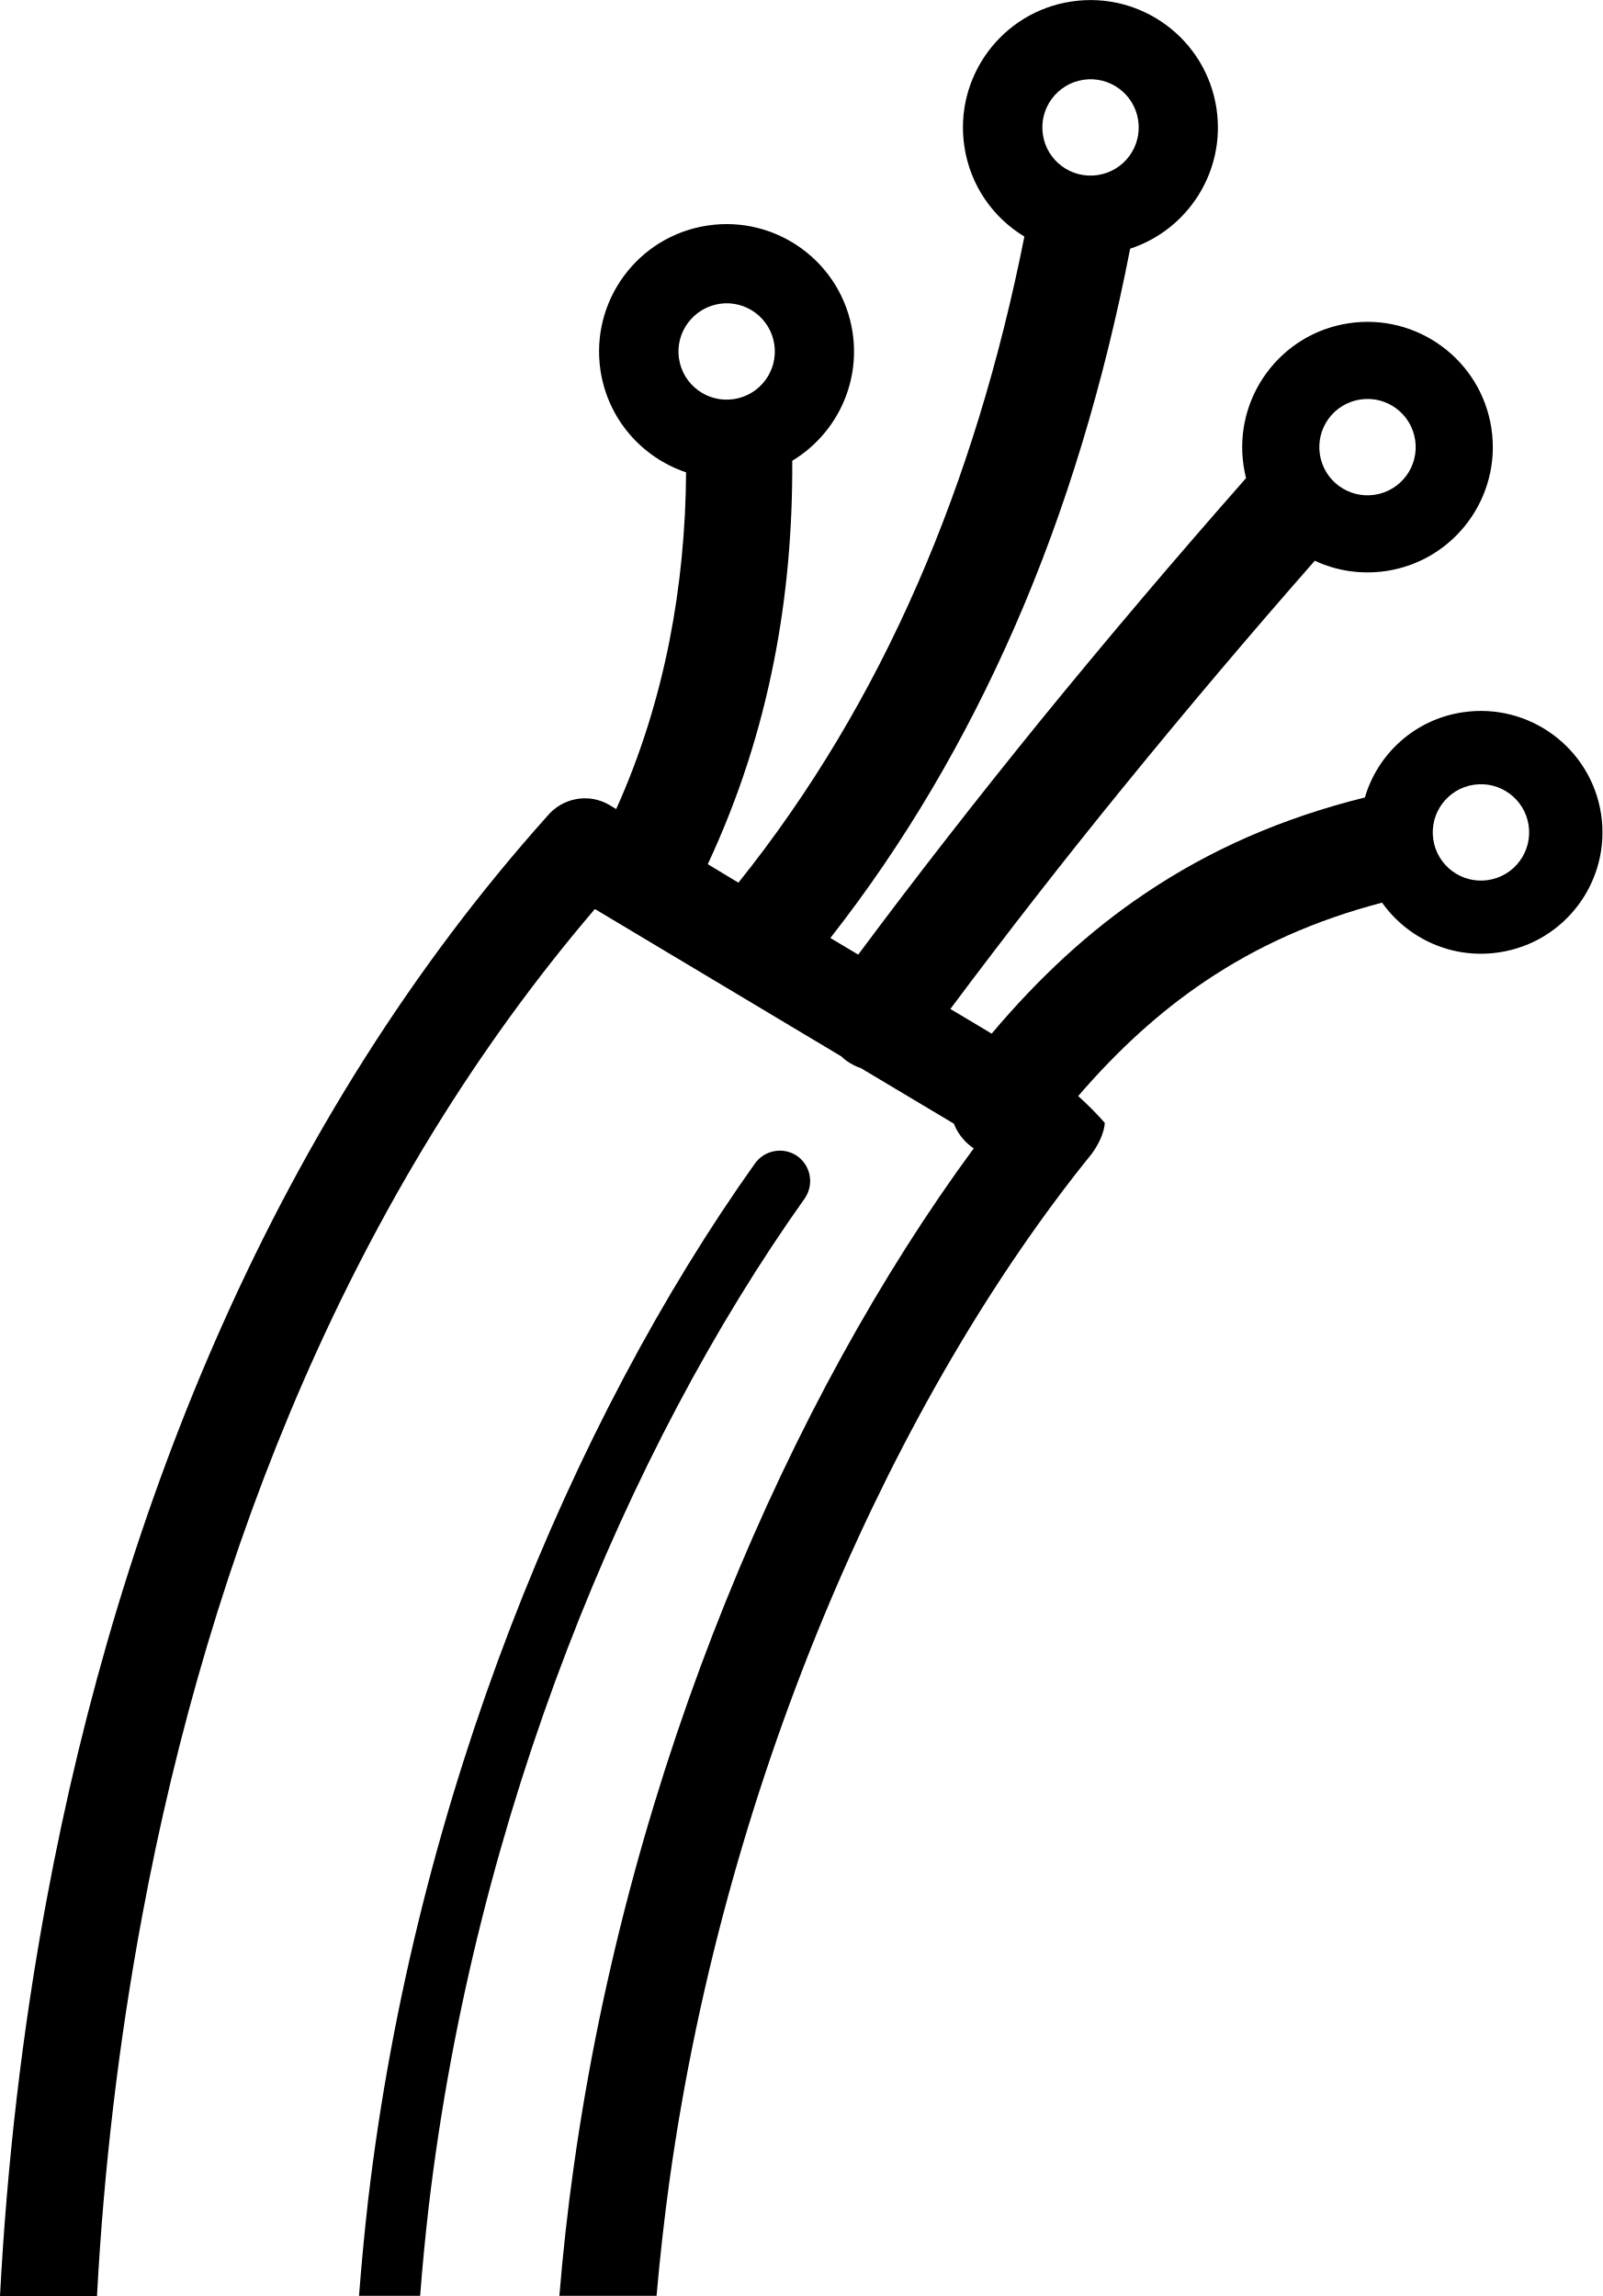
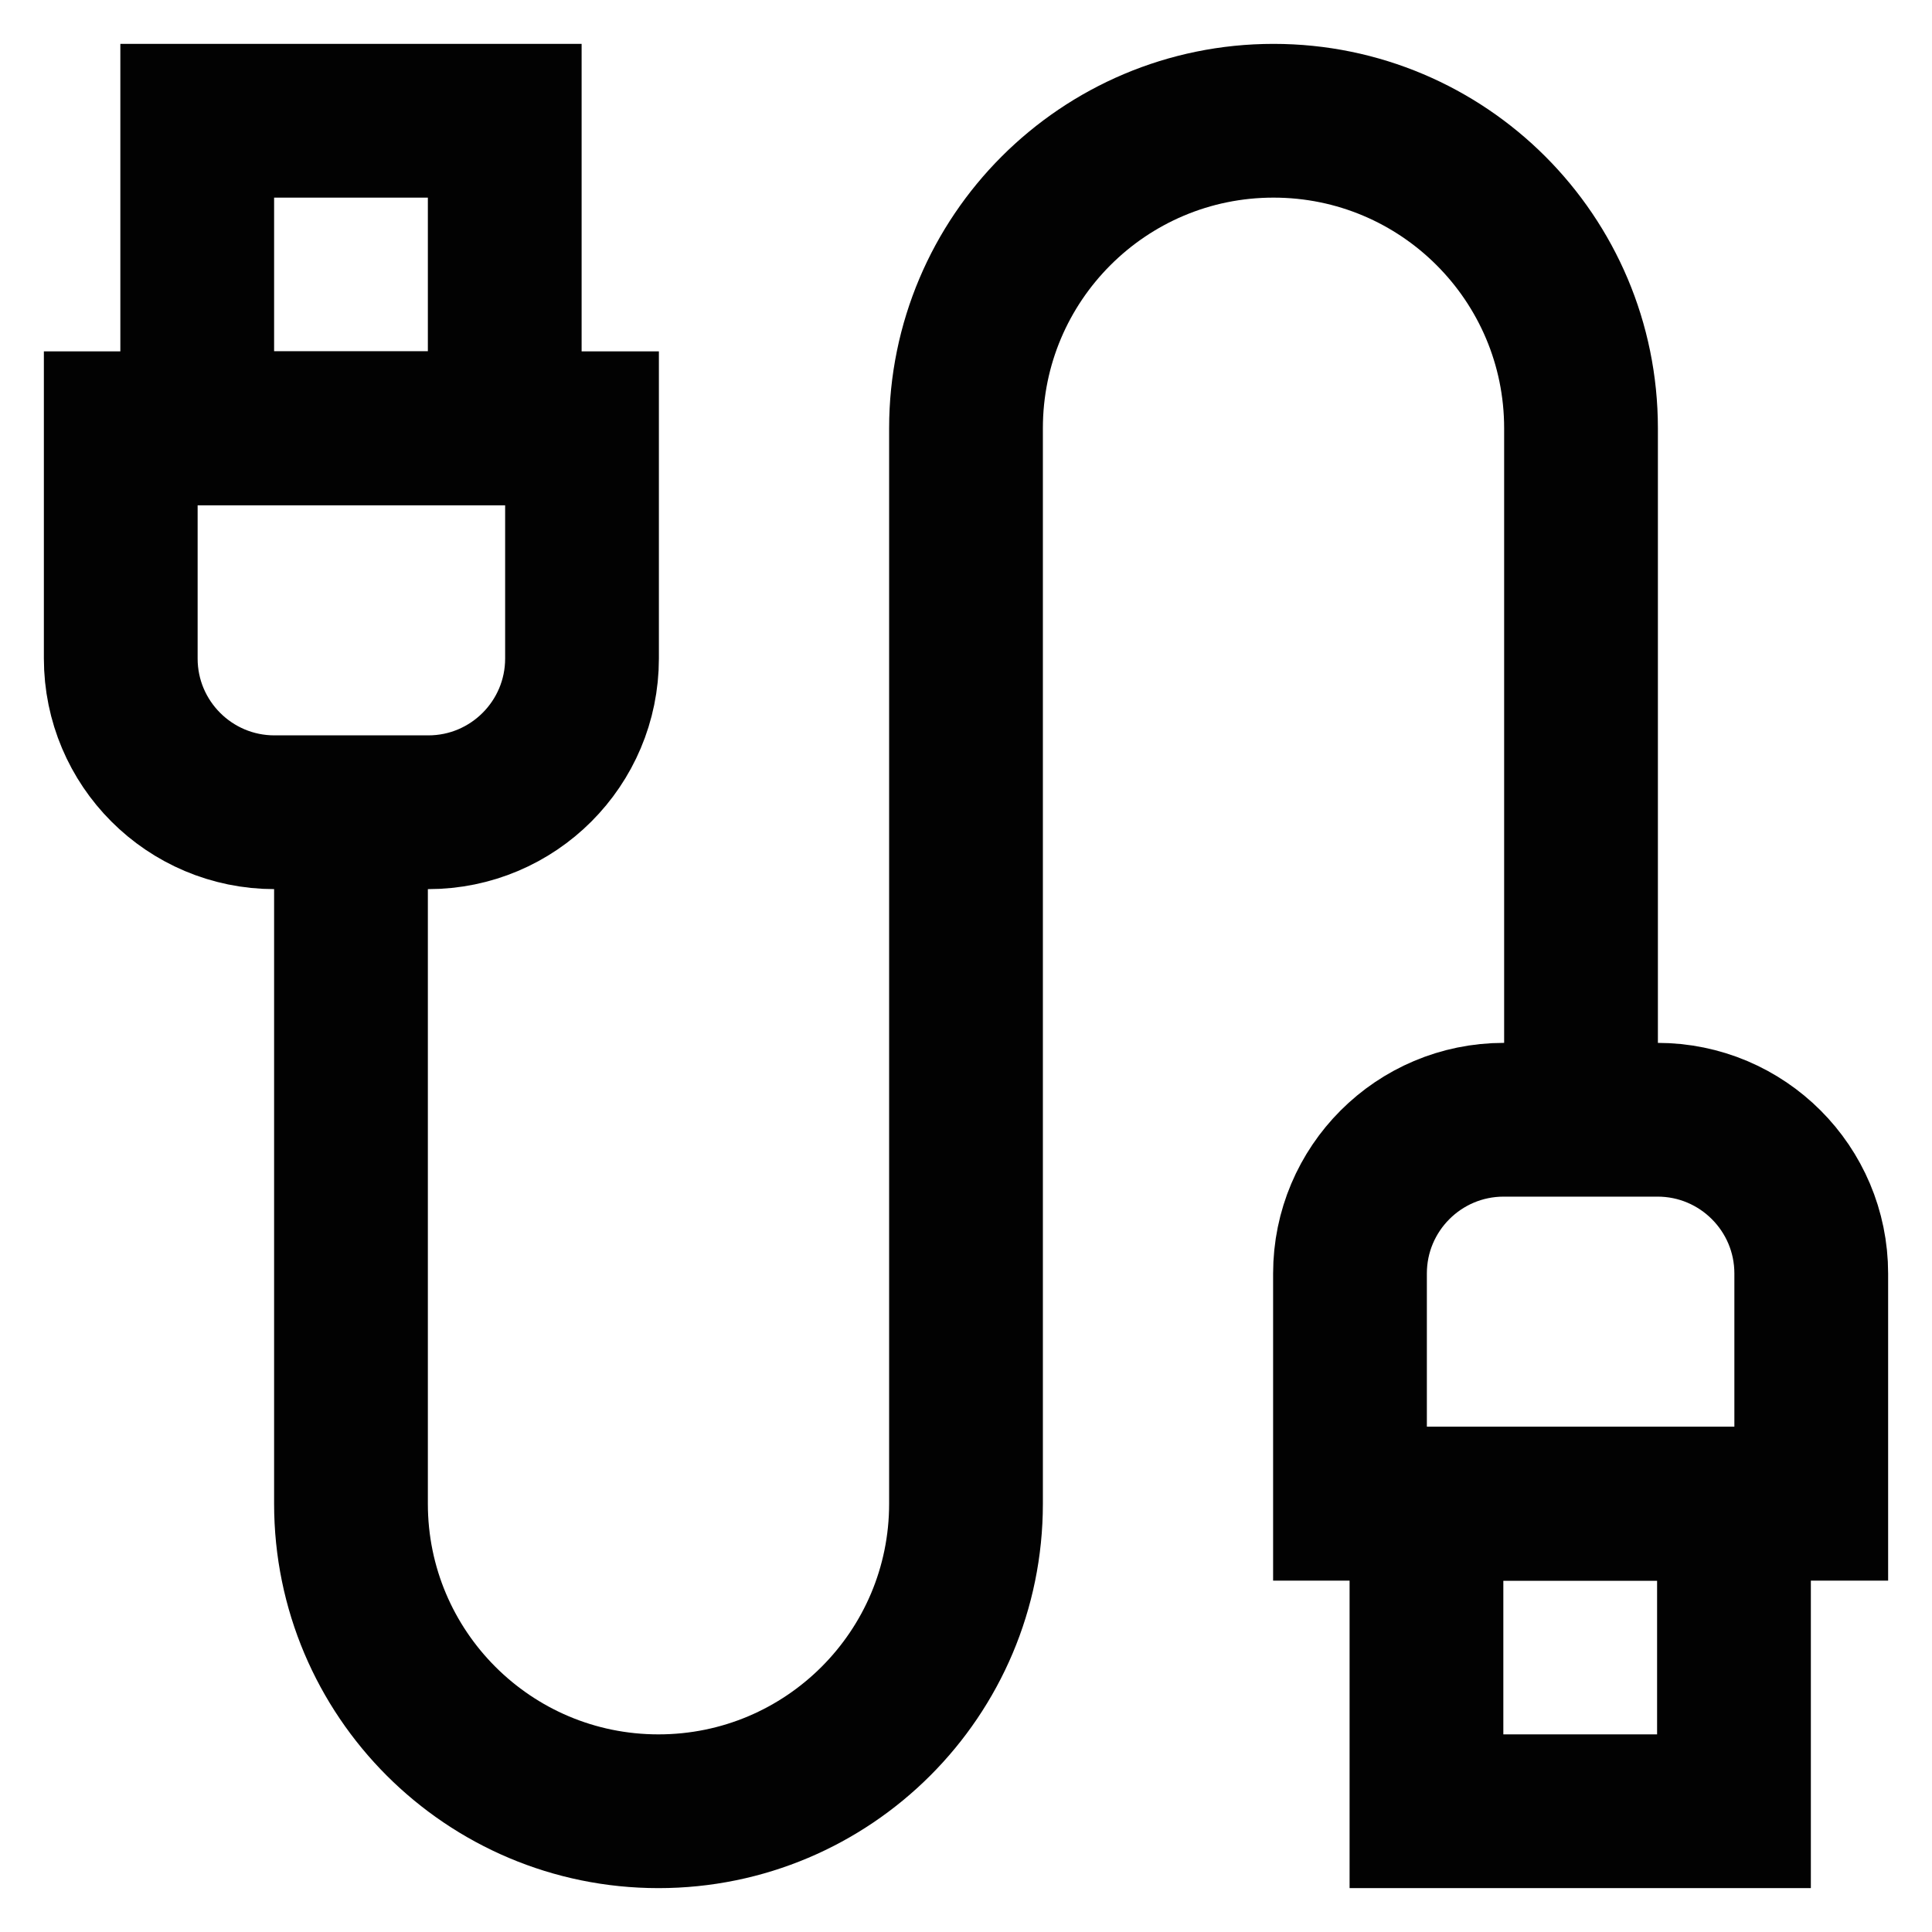
- <svg xmlns="http://www.w3.org/2000/svg" version="1.1" id="Layer_1" x="0px" y="0px" viewBox="0 0 85.74 122.88" style="enable-background:new 0 0 85.74 122.88" xml:space="preserve">
-   <style type="text/css">.st0{fill-rule:evenodd;clip-rule:evenodd;}</style>
-   <g>
-     <path class="st0" d="M78.27,38.12c3.55-0.53,6.86,1.91,7.4,5.46c0.53,3.55-1.91,6.86-5.46,7.39c-2.5,0.38-4.89-0.73-6.26-2.66 c-3.57,0.93-6.69,2.33-9.49,4.22c-2.45,1.65-4.67,3.69-6.77,6.13c0.49,0.44,0.97,0.92,1.42,1.43c-0.01,0.55-0.42,1.34-0.8,1.79 c-10.22,12.67-19.42,32.79-22.49,54.84c-0.28,2.04-0.51,4.09-0.69,6.15h-5.2c0.19-2.3,0.44-4.58,0.76-6.85 c3-21.46,11.58-41.2,21.41-54.56l-0.14-0.1c-0.43-0.33-0.74-0.75-0.92-1.22l-4.97-2.97c-0.27-0.09-0.54-0.23-0.78-0.4 c-0.1-0.07-0.19-0.15-0.27-0.23l-13.19-7.89C18.9,63.78,11.24,82.96,7.6,102.58c-1.26,6.77-2.05,13.58-2.41,20.3H0 c0.37-7.03,1.18-14.16,2.5-21.24C6.43,80.5,14.85,59.81,29.27,43.69c0.81-0.99,2.23-1.27,3.35-0.6l0.35,0.21 c1.31-2.91,2.24-5.92,2.85-9c0.58-2.95,0.87-5.96,0.89-9.02c-2.35-0.79-4.18-2.83-4.58-5.45c-0.56-3.72,2-7.2,5.73-7.76 c3.72-0.56,7.2,2,7.76,5.73c0.42,2.81-0.94,5.48-3.23,6.86c0.02,3.67-0.29,7.25-0.98,10.73c-0.73,3.71-1.89,7.33-3.54,10.86 l1.64,0.99c3.86-4.82,7.05-10.17,9.59-16c2.5-5.73,4.39-11.93,5.71-18.58c-1.67-1.01-2.9-2.73-3.21-4.82 c-0.56-3.72,2-7.2,5.73-7.76c3.72-0.56,7.2,2,7.76,5.73c0.5,3.34-1.51,6.48-4.62,7.5c-1.41,7.23-3.44,13.98-6.16,20.2 c-2.65,6.07-5.93,11.65-9.88,16.69l0.87,0.52l0.62,0.37c3.14-4.22,6.38-8.37,9.69-12.45c3.6-4.42,7.29-8.77,11.06-13.05 c-0.05-0.22-0.1-0.43-0.13-0.66c-0.55-3.66,1.97-7.08,5.63-7.63c3.66-0.55,7.08,1.97,7.63,5.63c0.55,3.66-1.97,7.08-5.63,7.63 c-1.35,0.2-2.67-0.01-3.82-0.55c-3.48,3.96-6.92,8.03-10.32,12.21c-3.11,3.82-6.17,7.75-9.18,11.78l1.21,0.72l1,0.6 c2.52-2.99,5.21-5.49,8.22-7.51c3.46-2.33,7.31-4.03,11.75-5.13C73.71,40.35,75.7,38.5,78.27,38.12L78.27,38.12z M19.21,122.88 c0.13-1.7,0.29-3.39,0.48-5.07c2.53-21.67,10.92-41.79,20.71-55.55c0.52-0.72,1.53-0.9,2.27-0.38c0.72,0.52,0.9,1.53,0.38,2.27 c-9.51,13.37-17.65,32.94-20.12,54.03c-0.18,1.56-0.33,3.12-0.45,4.69H19.21L19.21,122.88z M78.86,42 c1.41-0.21,2.72,0.76,2.93,2.17c0.21,1.41-0.76,2.72-2.17,2.93c-1.41,0.21-2.72-0.76-2.93-2.17C76.48,43.52,77.45,42.21,78.86,42 L78.86,42z M57.97,4.27c1.41-0.21,2.72,0.76,2.93,2.17c0.21,1.41-0.76,2.72-2.17,2.93c-1.41,0.21-2.72-0.76-2.93-2.17 C55.59,5.8,56.56,4.48,57.97,4.27L57.97,4.27z M38.5,16.26c1.41-0.21,2.72,0.76,2.93,2.17c0.21,1.41-0.76,2.72-2.17,2.93 c-1.41,0.21-2.72-0.76-2.93-2.17C36.12,17.79,37.09,16.48,38.5,16.26L38.5,16.26z M72.79,21.38c1.41-0.21,2.72,0.76,2.93,2.17 c0.21,1.41-0.76,2.72-2.17,2.93c-1.41,0.21-2.72-0.76-2.93-2.17C70.41,22.9,71.38,21.59,72.79,21.38L72.79,21.38z" />
-   </g>
+ <svg xmlns="http://www.w3.org/2000/svg" width="800px" height="800px" viewBox="0 0 24 24" id="Layer_1" data-name="Layer 1">
+   <defs>
+     <style>.cls-1{fill:none;stroke:#020202;stroke-miterlimit:10;stroke-width:1.91px;}</style>
+   </defs>
+   <path class="cls-1" d="M1.5,5.32H7.23a0,0,0,0,1,0,0V8.18a1.91,1.91,0,0,1-1.91,1.91H3.41A1.91,1.91,0,0,1,1.5,8.18V5.32A0,0,0,0,1,1.5,5.32Z" />
+   <rect class="cls-1" x="2.45" y="1.5" width="3.82" height="3.82" />
+   <path class="cls-1" d="M16.77,13.91H22.5a0,0,0,0,1,0,0v2.86a1.91,1.91,0,0,1-1.91,1.91H18.68a1.91,1.91,0,0,1-1.91-1.91V13.91A0,0,0,0,1,16.77,13.91Z" transform="translate(39.27 32.59) rotate(180)" />
+   <rect class="cls-1" x="17.73" y="18.68" width="3.82" height="3.82" transform="translate(39.27 41.18) rotate(180)" />
+   <path class="cls-1" d="M4.36,10.09v8.59A3.82,3.82,0,0,0,8.18,22.5h0A3.82,3.82,0,0,0,12,18.68V5.32A3.82,3.82,0,0,1,15.82,1.5h0a3.82,3.82,0,0,1,3.82,3.82v8.59" />
</svg>
